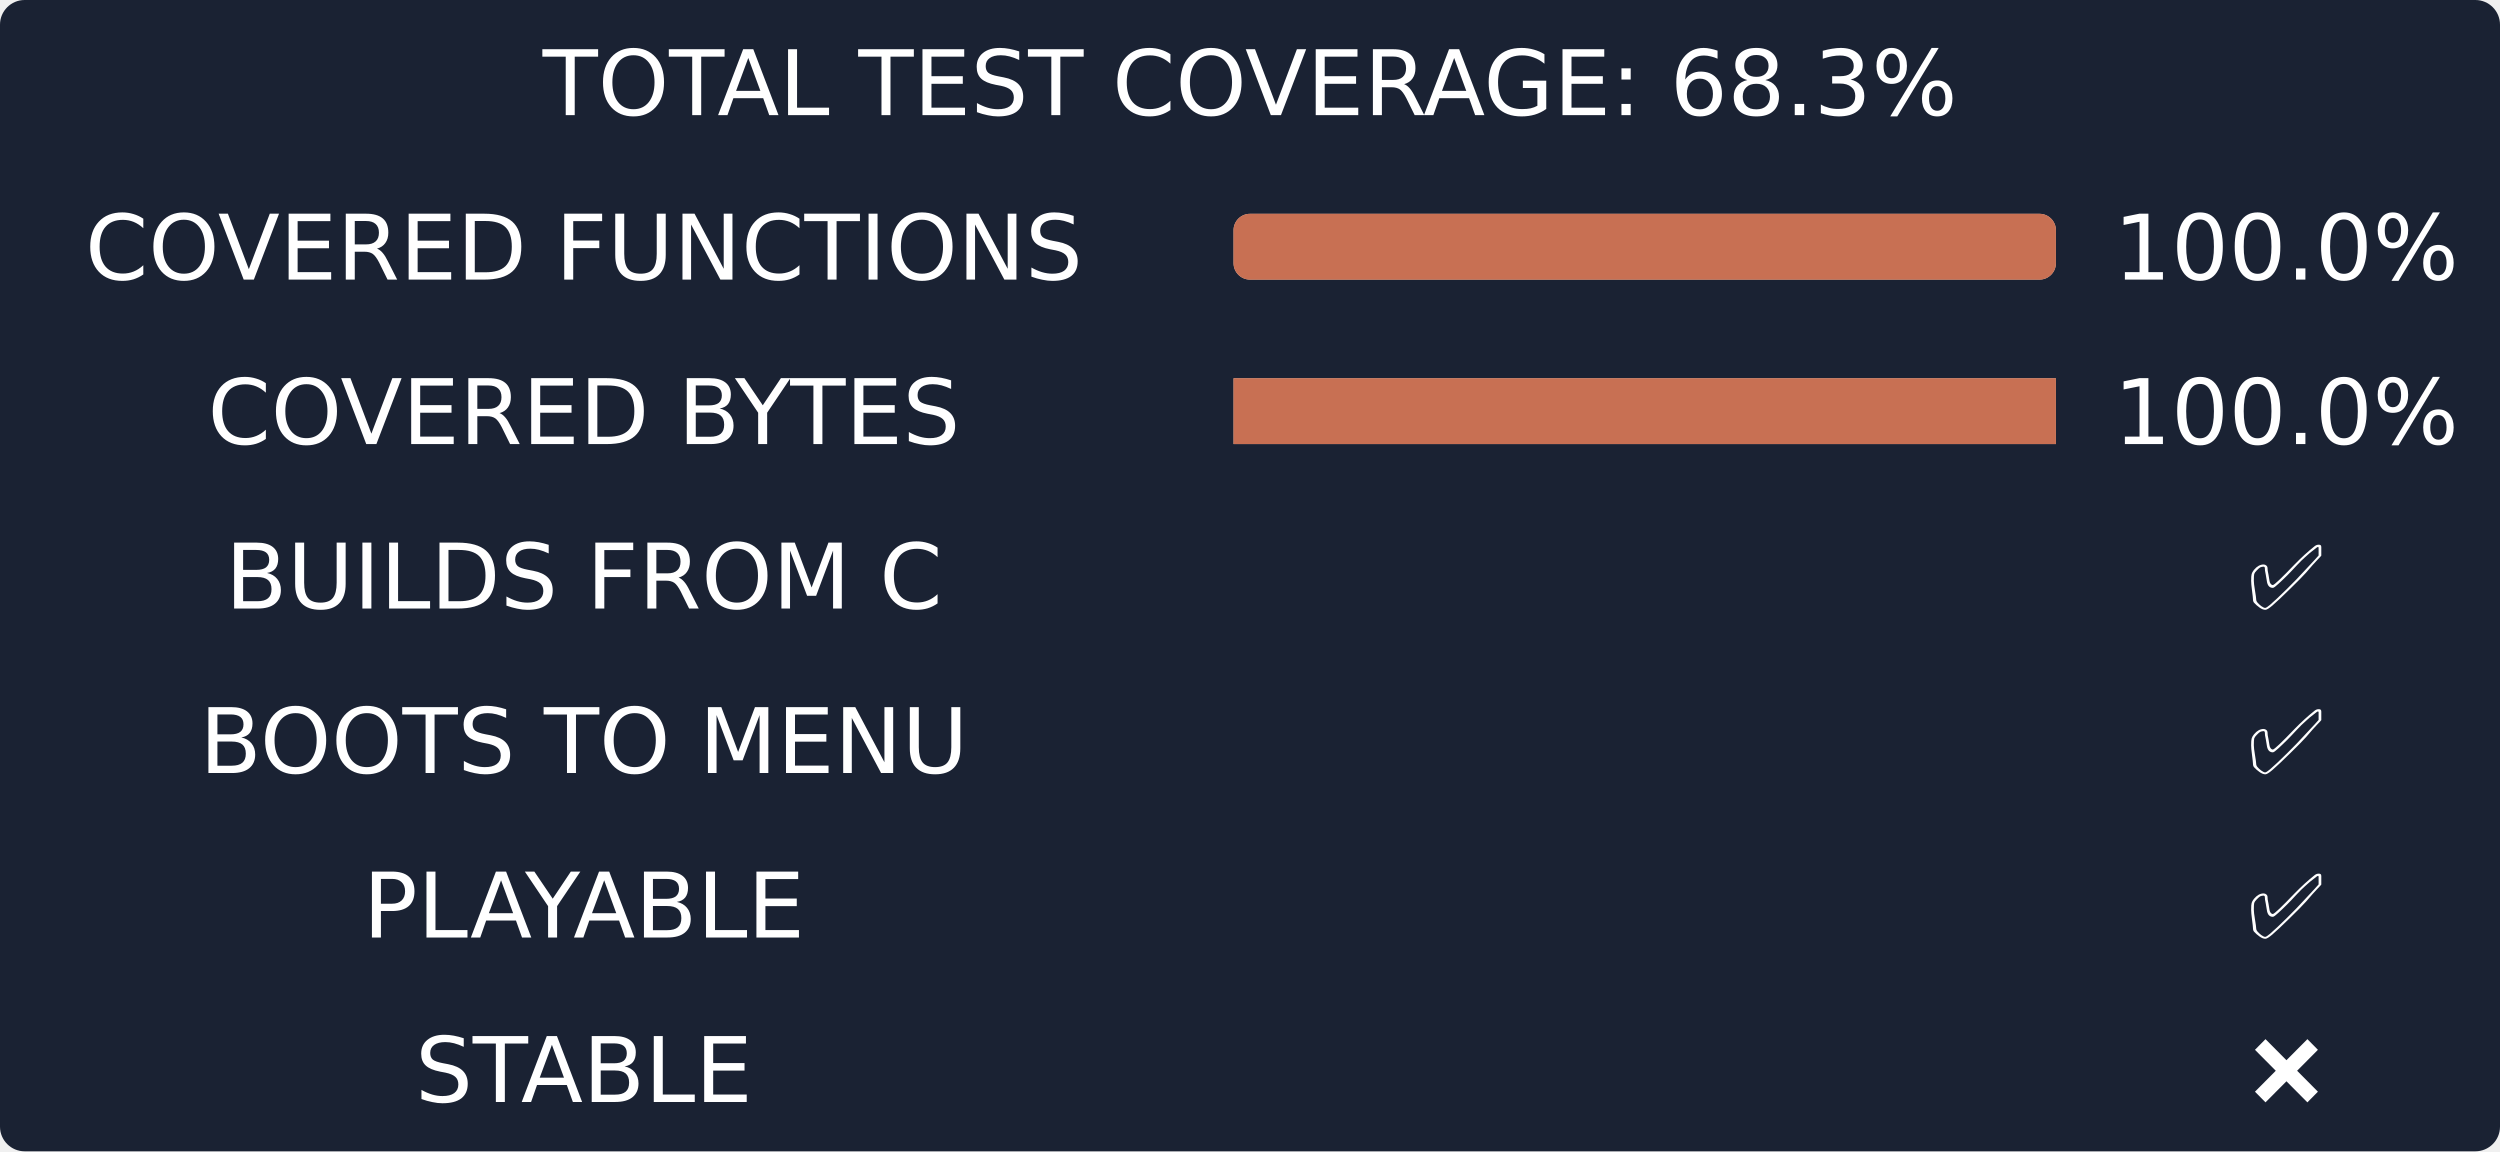
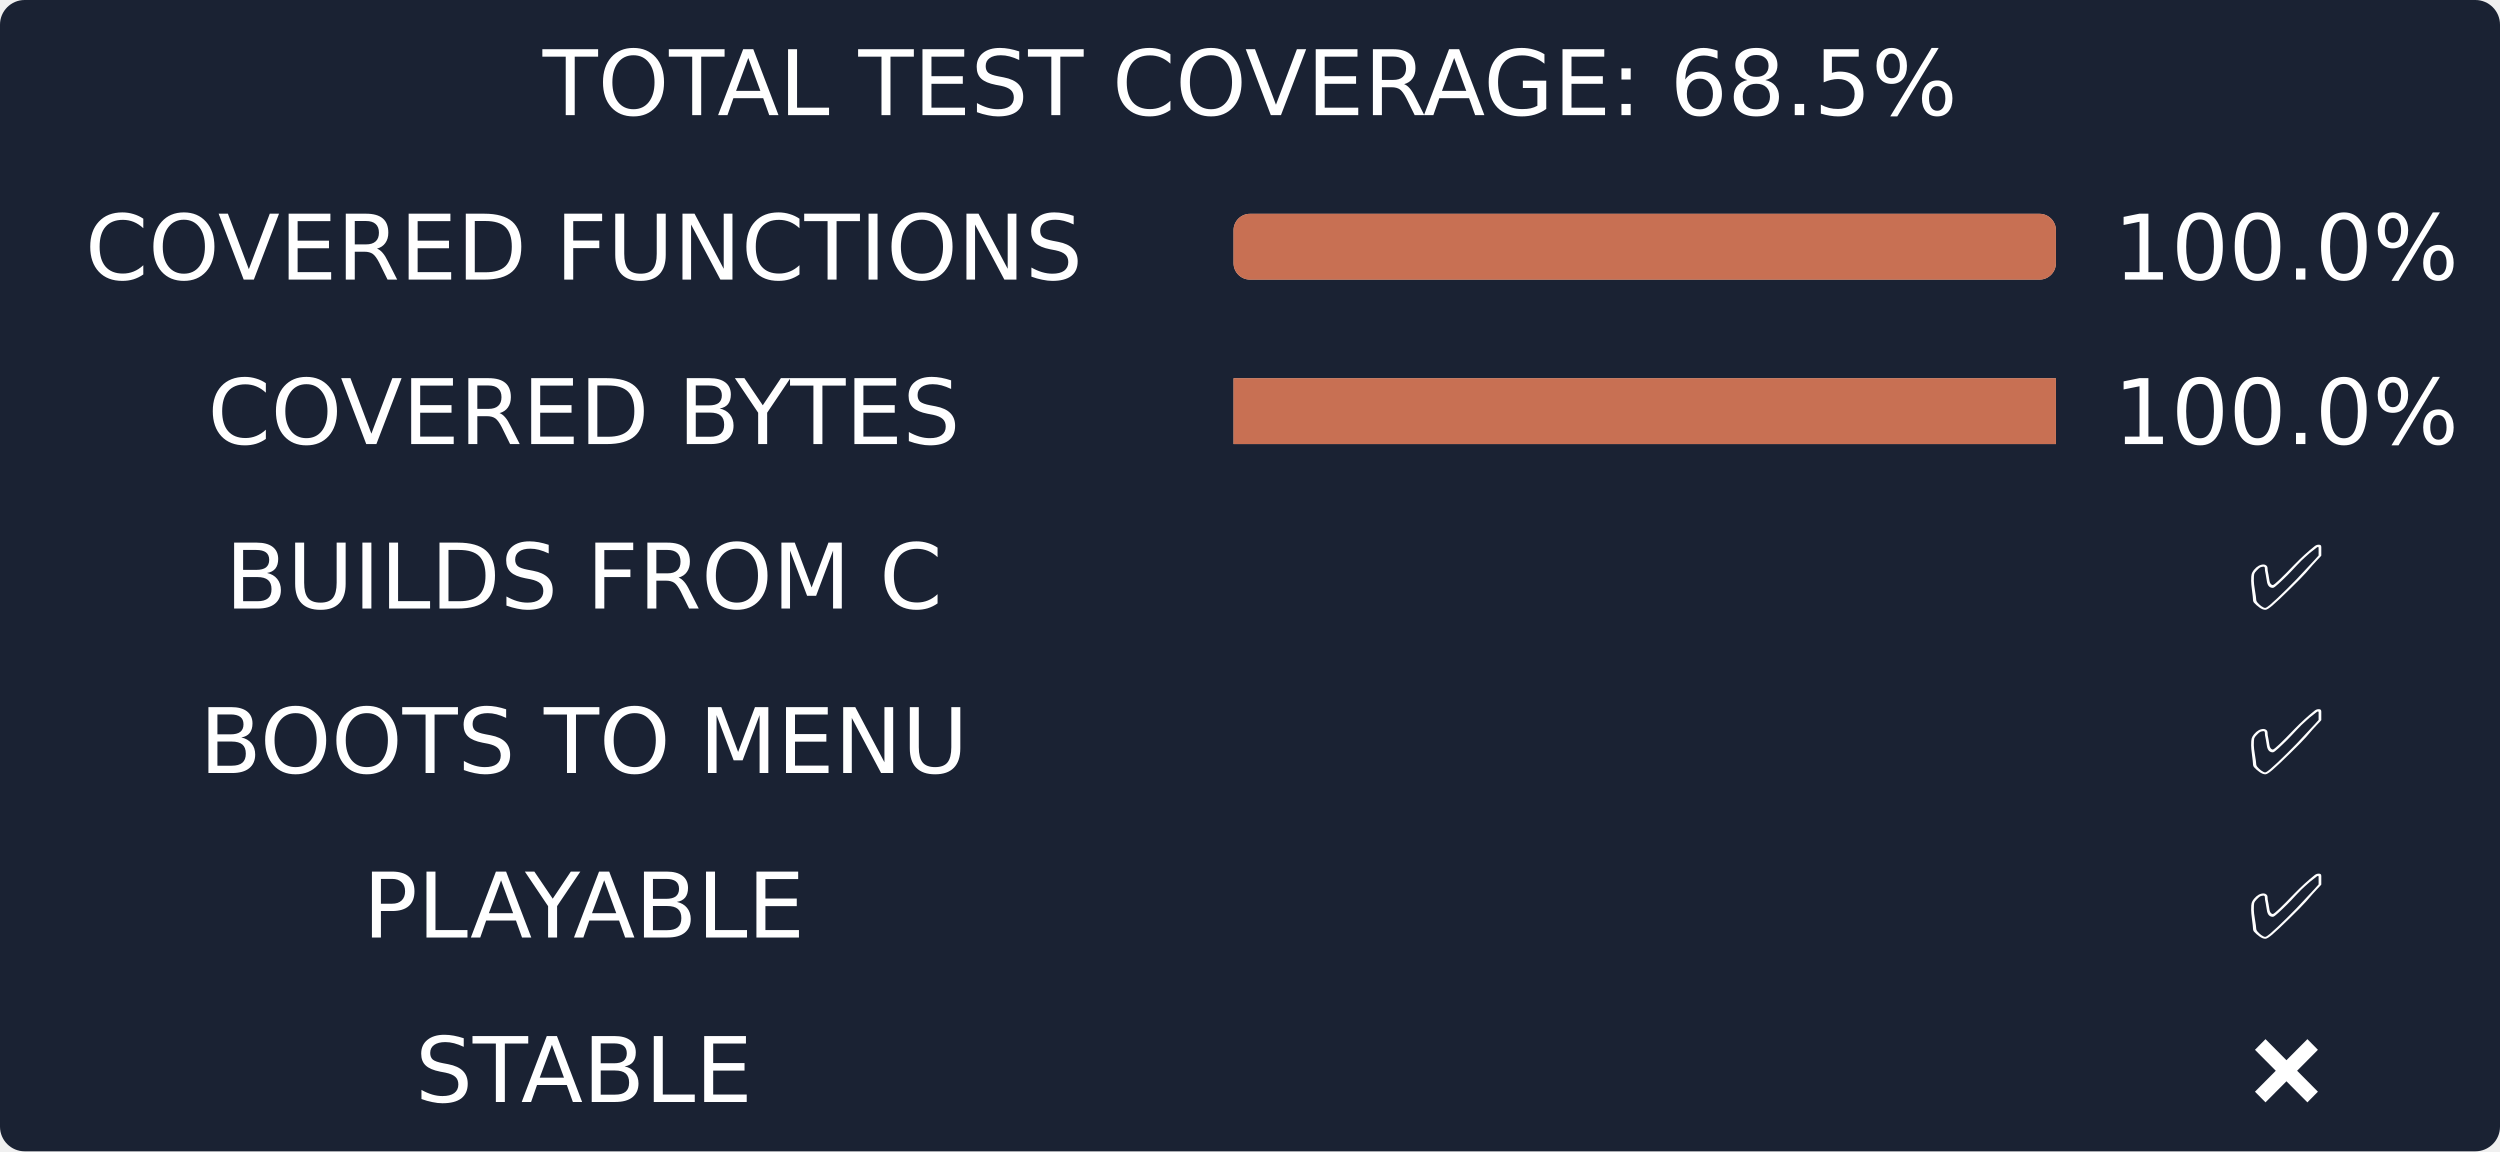
- <svg xmlns="http://www.w3.org/2000/svg" width="304" height="140" role="img" aria-label="decomp: 100.0% of functions, 100.0% of code bytes done; the total test coverage over all of them is 68.3%">
+ <svg xmlns="http://www.w3.org/2000/svg" width="304" height="140" role="img" aria-label="decomp: 100.0% of functions, 100.0% of code bytes done; the total test coverage over all of them is 68.5%">
  <clipPath id="r">
    <rect width="304" height="140" rx="3" />
  </clipPath>
  <g clip-path="url(#r)">
    <rect width="304" height="140" fill="#1a2233" />
    <rect x="150" y="26" width="100" height="8" rx="2" fill="#ecc9b9" />
    <rect x="150" y="26" width="100" height="8" rx="2" fill="#c87053" />
    <rect x="150" y="46" width="100" height="8" fill="#ecc9b9" />
    <rect x="150" y="46" width="100" height="8" fill="#c87053" />
  </g>
  <g fill="#fff" font-family="Verdana,DejaVu Sans,sans-serif" font-size="11" text-anchor="middle">
    <text x="71" y="34">COVERED FUNCTIONS</text>
    <text x="71" y="54">COVERED BYTES</text>
    <text x="278" y="34">100.0%</text>
    <text x="278" y="54">100.0%</text>
-     <text x="152" y="14">TOTAL TEST COVERAGE: 68.3%</text>
+     <text x="152" y="14">TOTAL TEST COVERAGE: 68.5%</text>
    <text x="71" y="74">BUILDS FROM C</text>
    <text x="278" y="74">✅</text>
    <text x="71" y="94">BOOTS TO MENU</text>
    <text x="278" y="94">✅</text>
    <text x="71" y="114">PLAYABLE</text>
    <text x="278" y="114">✅</text>
    <text x="71" y="134">STABLE</text>
    <text x="278" y="134">❌</text>
  </g>
</svg>
